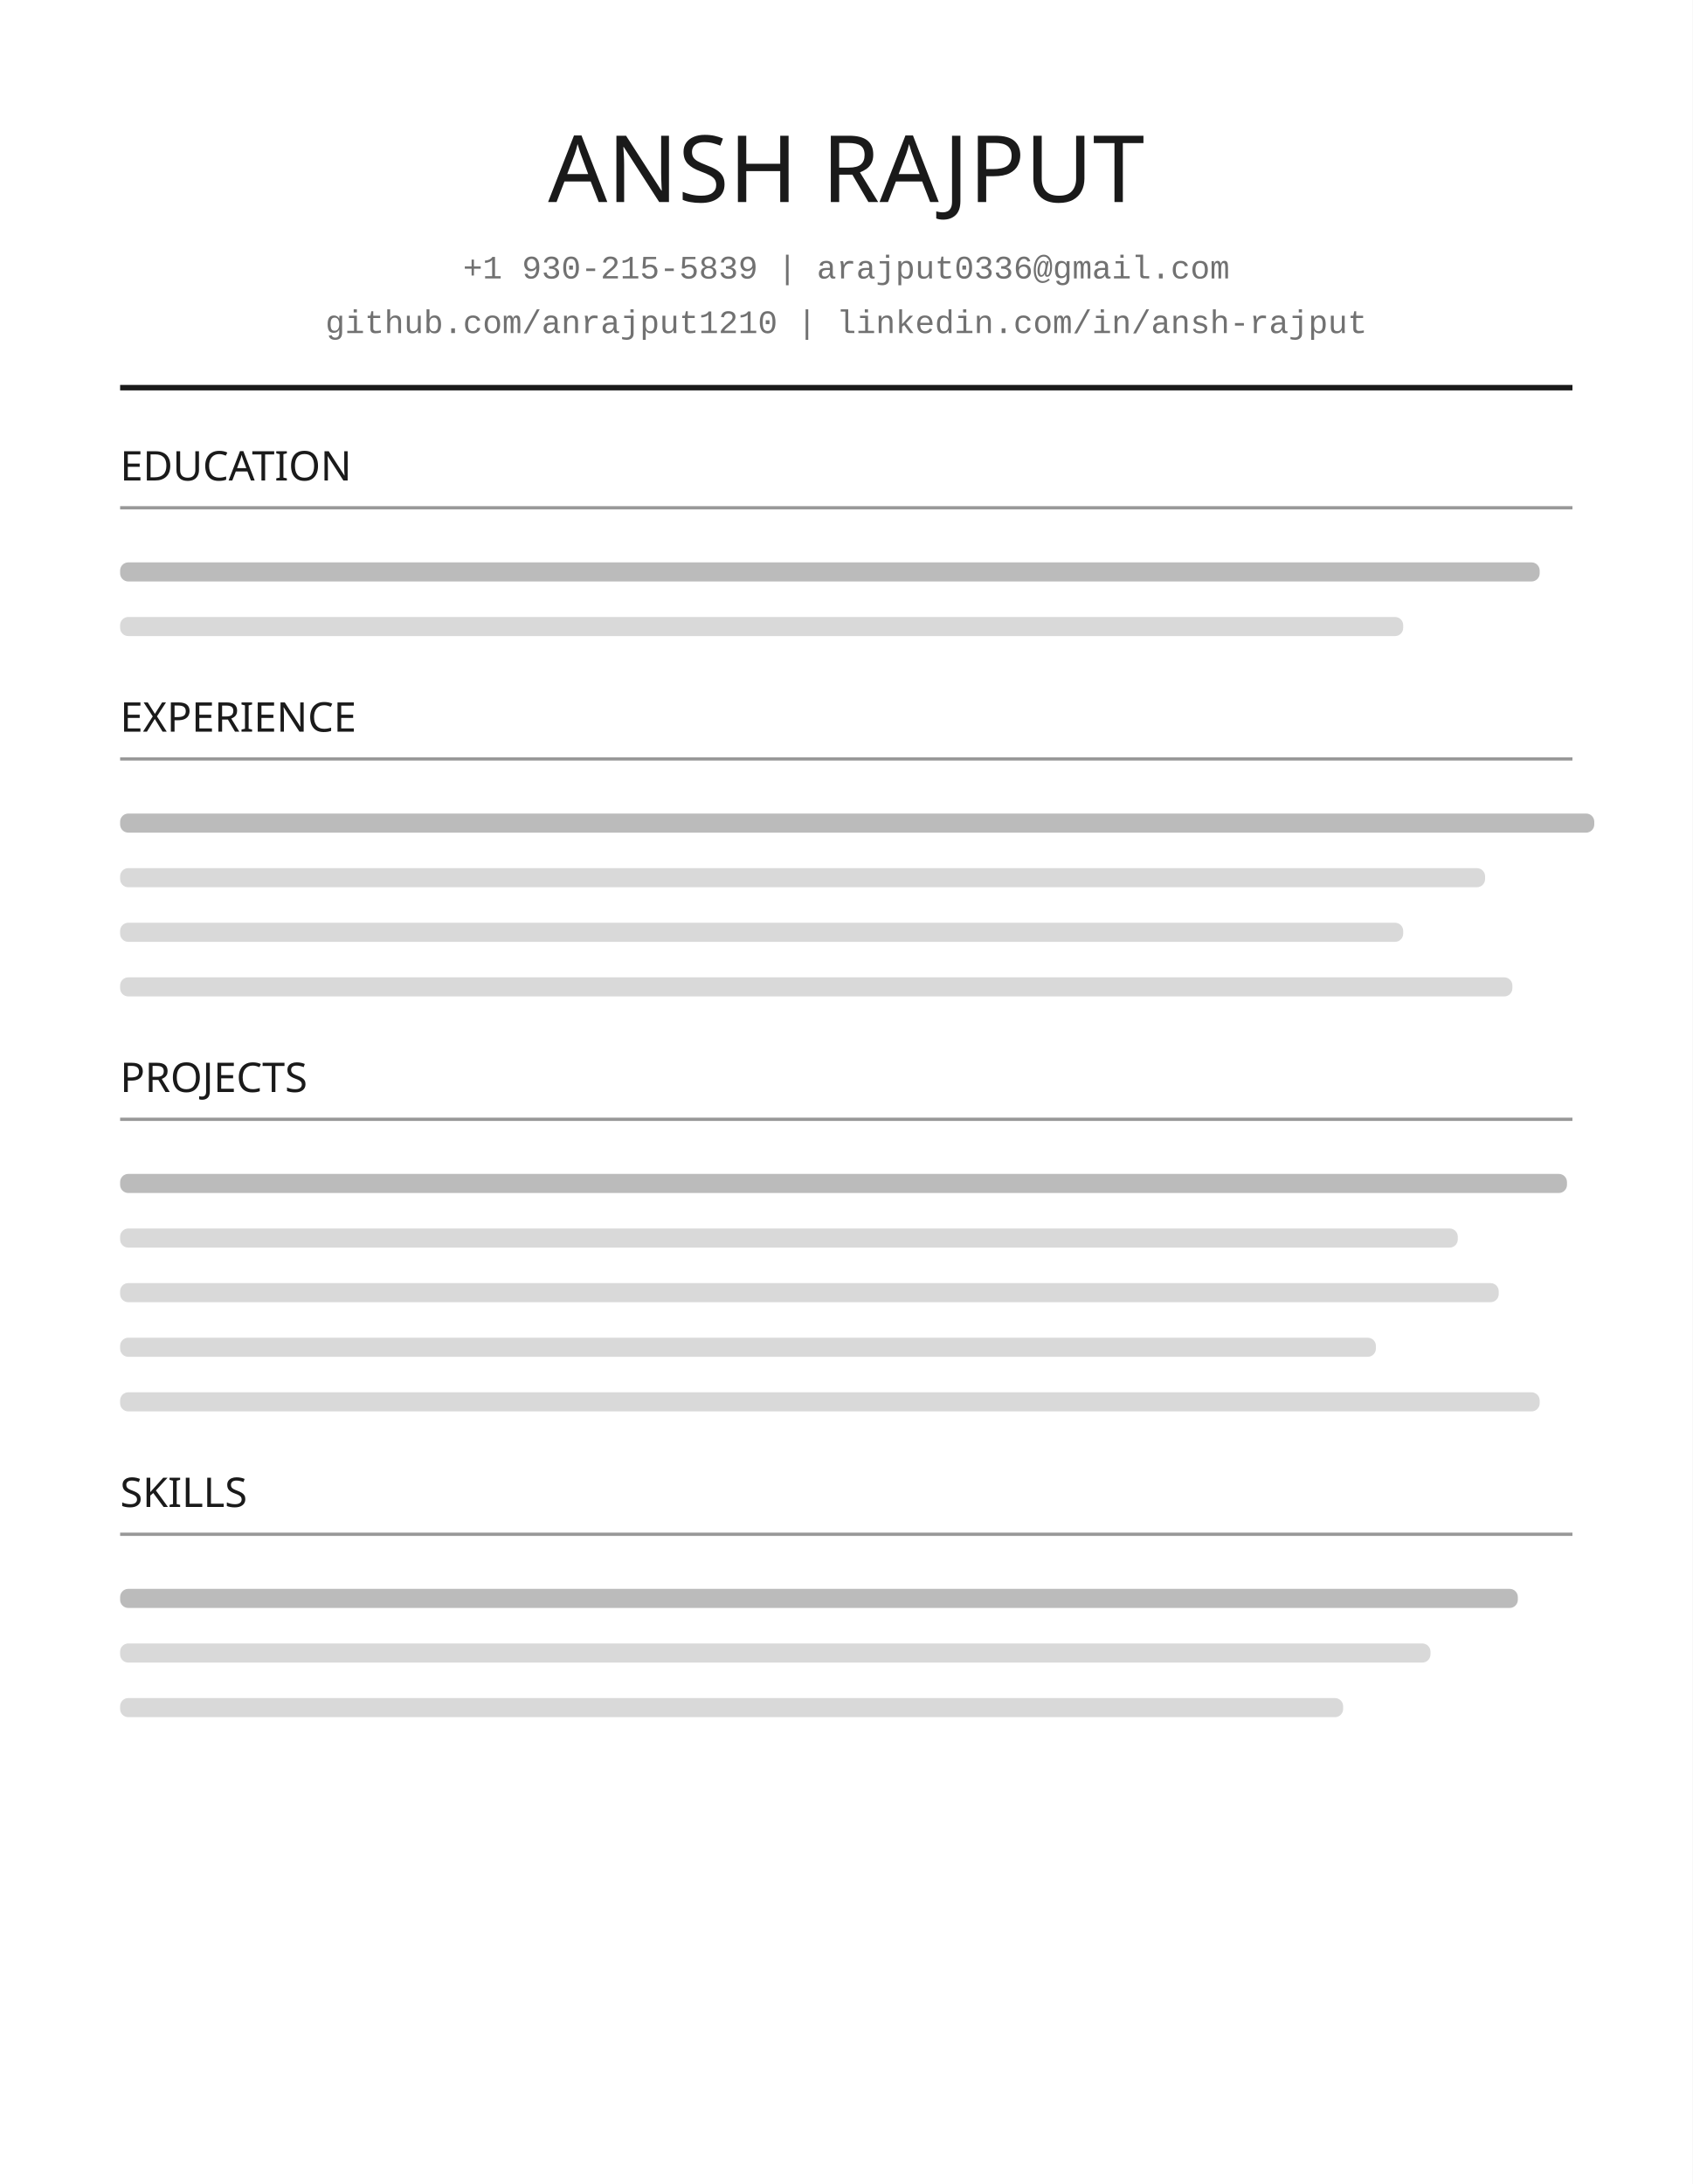
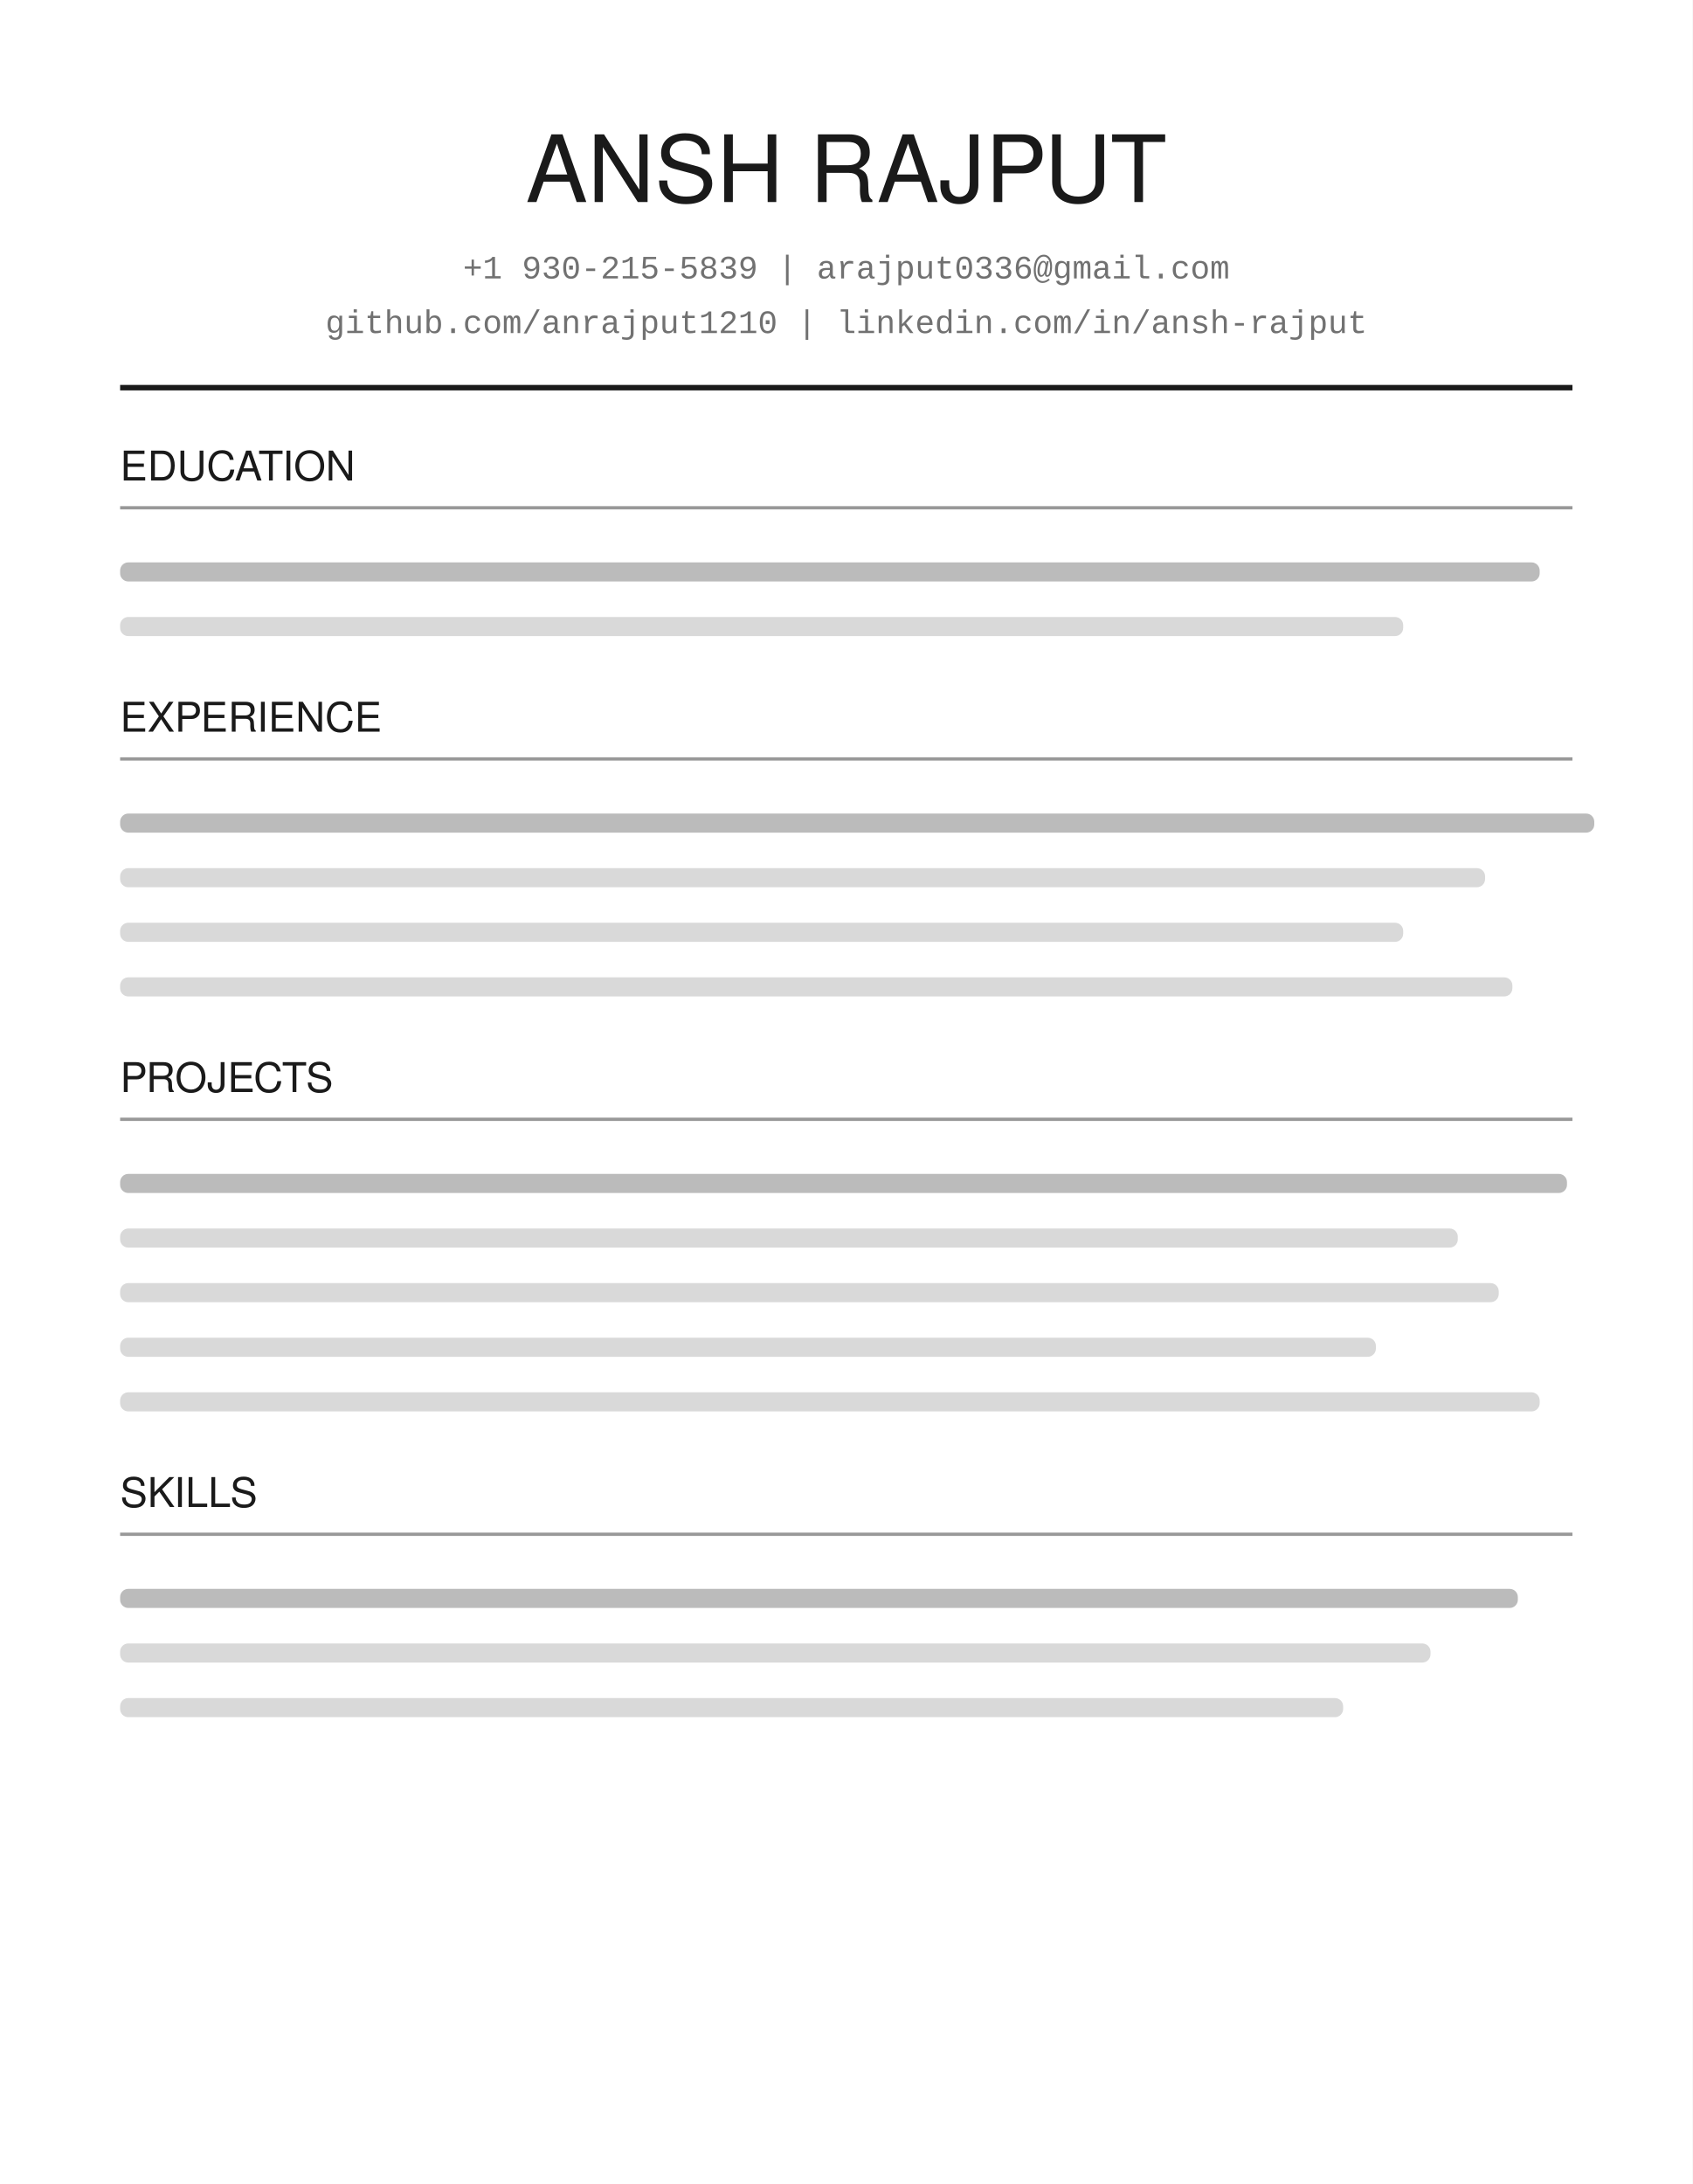
<svg xmlns="http://www.w3.org/2000/svg" viewBox="0 0 620 800" width="620" height="800">
  <rect width="620" height="800" fill="#ffffff" />
-   <text x="310" y="74" text-anchor="middle" font-family="Archivo Black, Arial Black, sans-serif" font-size="34" fill="#1a1a1a">ANSH RAJPUT</text>
+   <text x="310" y="74" text-anchor="middle" font-family="Helvetica Neue, Helvetica, Arial, sans-serif" font-size="34" fill="#1a1a1a">ANSH RAJPUT</text>
  <text x="310" y="102" text-anchor="middle" font-family="Courier New, monospace" font-size="12" fill="#1a1a1a" opacity=".62">+1 930-215-5839 | arajput0336@gmail.com</text>
  <text x="310" y="122" text-anchor="middle" font-family="Courier New, monospace" font-size="12" fill="#1a1a1a" opacity=".62">github.com/anrajput1210 | linkedin.com/in/ansh-rajput</text>
  <line x1="44" y1="142" x2="576" y2="142" stroke="#1a1a1a" stroke-width="2" />
-   <text x="44" y="176" font-family="Archivo Black, Arial Black, sans-serif" font-size="15" fill="#1a1a1a">EDUCATION</text>
+   <text x="44" y="176" font-family="Helvetica Neue, Helvetica, Arial, sans-serif" font-size="15" fill="#1a1a1a">EDUCATION</text>
  <line x1="44" y1="186" x2="576" y2="186" stroke="#1a1a1a" stroke-width="1.2" opacity=".45" />
  <rect x="44" y="206" width="520" height="7" rx="3" fill="#1c1c1c" opacity=".30" />
  <rect x="44" y="226" width="470" height="7" rx="3" fill="#1c1c1c" opacity=".17" />
-   <text x="44" y="268" font-family="Archivo Black, Arial Black, sans-serif" font-size="15" fill="#1a1a1a">EXPERIENCE</text>
+   <text x="44" y="268" font-family="Helvetica Neue, Helvetica, Arial, sans-serif" font-size="15" fill="#1a1a1a">EXPERIENCE</text>
  <line x1="44" y1="278" x2="576" y2="278" stroke="#1a1a1a" stroke-width="1.2" opacity=".45" />
  <rect x="44" y="298" width="540" height="7" rx="3" fill="#1c1c1c" opacity=".30" />
  <rect x="44" y="318" width="500" height="7" rx="3" fill="#1c1c1c" opacity=".17" />
  <rect x="44" y="338" width="470" height="7" rx="3" fill="#1c1c1c" opacity=".17" />
  <rect x="44" y="358" width="510" height="7" rx="3" fill="#1c1c1c" opacity=".17" />
-   <text x="44" y="400" font-family="Archivo Black, Arial Black, sans-serif" font-size="15" fill="#1a1a1a">PROJECTS</text>
+   <text x="44" y="400" font-family="Helvetica Neue, Helvetica, Arial, sans-serif" font-size="15" fill="#1a1a1a">PROJECTS</text>
  <line x1="44" y1="410" x2="576" y2="410" stroke="#1a1a1a" stroke-width="1.2" opacity=".45" />
  <rect x="44" y="430" width="530" height="7" rx="3" fill="#1c1c1c" opacity=".30" />
  <rect x="44" y="450" width="490" height="7" rx="3" fill="#1c1c1c" opacity=".17" />
  <rect x="44" y="470" width="505" height="7" rx="3" fill="#1c1c1c" opacity=".17" />
  <rect x="44" y="490" width="460" height="7" rx="3" fill="#1c1c1c" opacity=".17" />
  <rect x="44" y="510" width="520" height="7" rx="3" fill="#1c1c1c" opacity=".17" />
-   <text x="44" y="552" font-family="Archivo Black, Arial Black, sans-serif" font-size="15" fill="#1a1a1a">SKILLS</text>
+   <text x="44" y="552" font-family="Helvetica Neue, Helvetica, Arial, sans-serif" font-size="15" fill="#1a1a1a">SKILLS</text>
  <line x1="44" y1="562" x2="576" y2="562" stroke="#1a1a1a" stroke-width="1.2" opacity=".45" />
  <rect x="44" y="582" width="512" height="7" rx="3" fill="#1c1c1c" opacity=".30" />
  <rect x="44" y="602" width="480" height="7" rx="3" fill="#1c1c1c" opacity=".17" />
  <rect x="44" y="622" width="448" height="7" rx="3" fill="#1c1c1c" opacity=".17" />
</svg>
